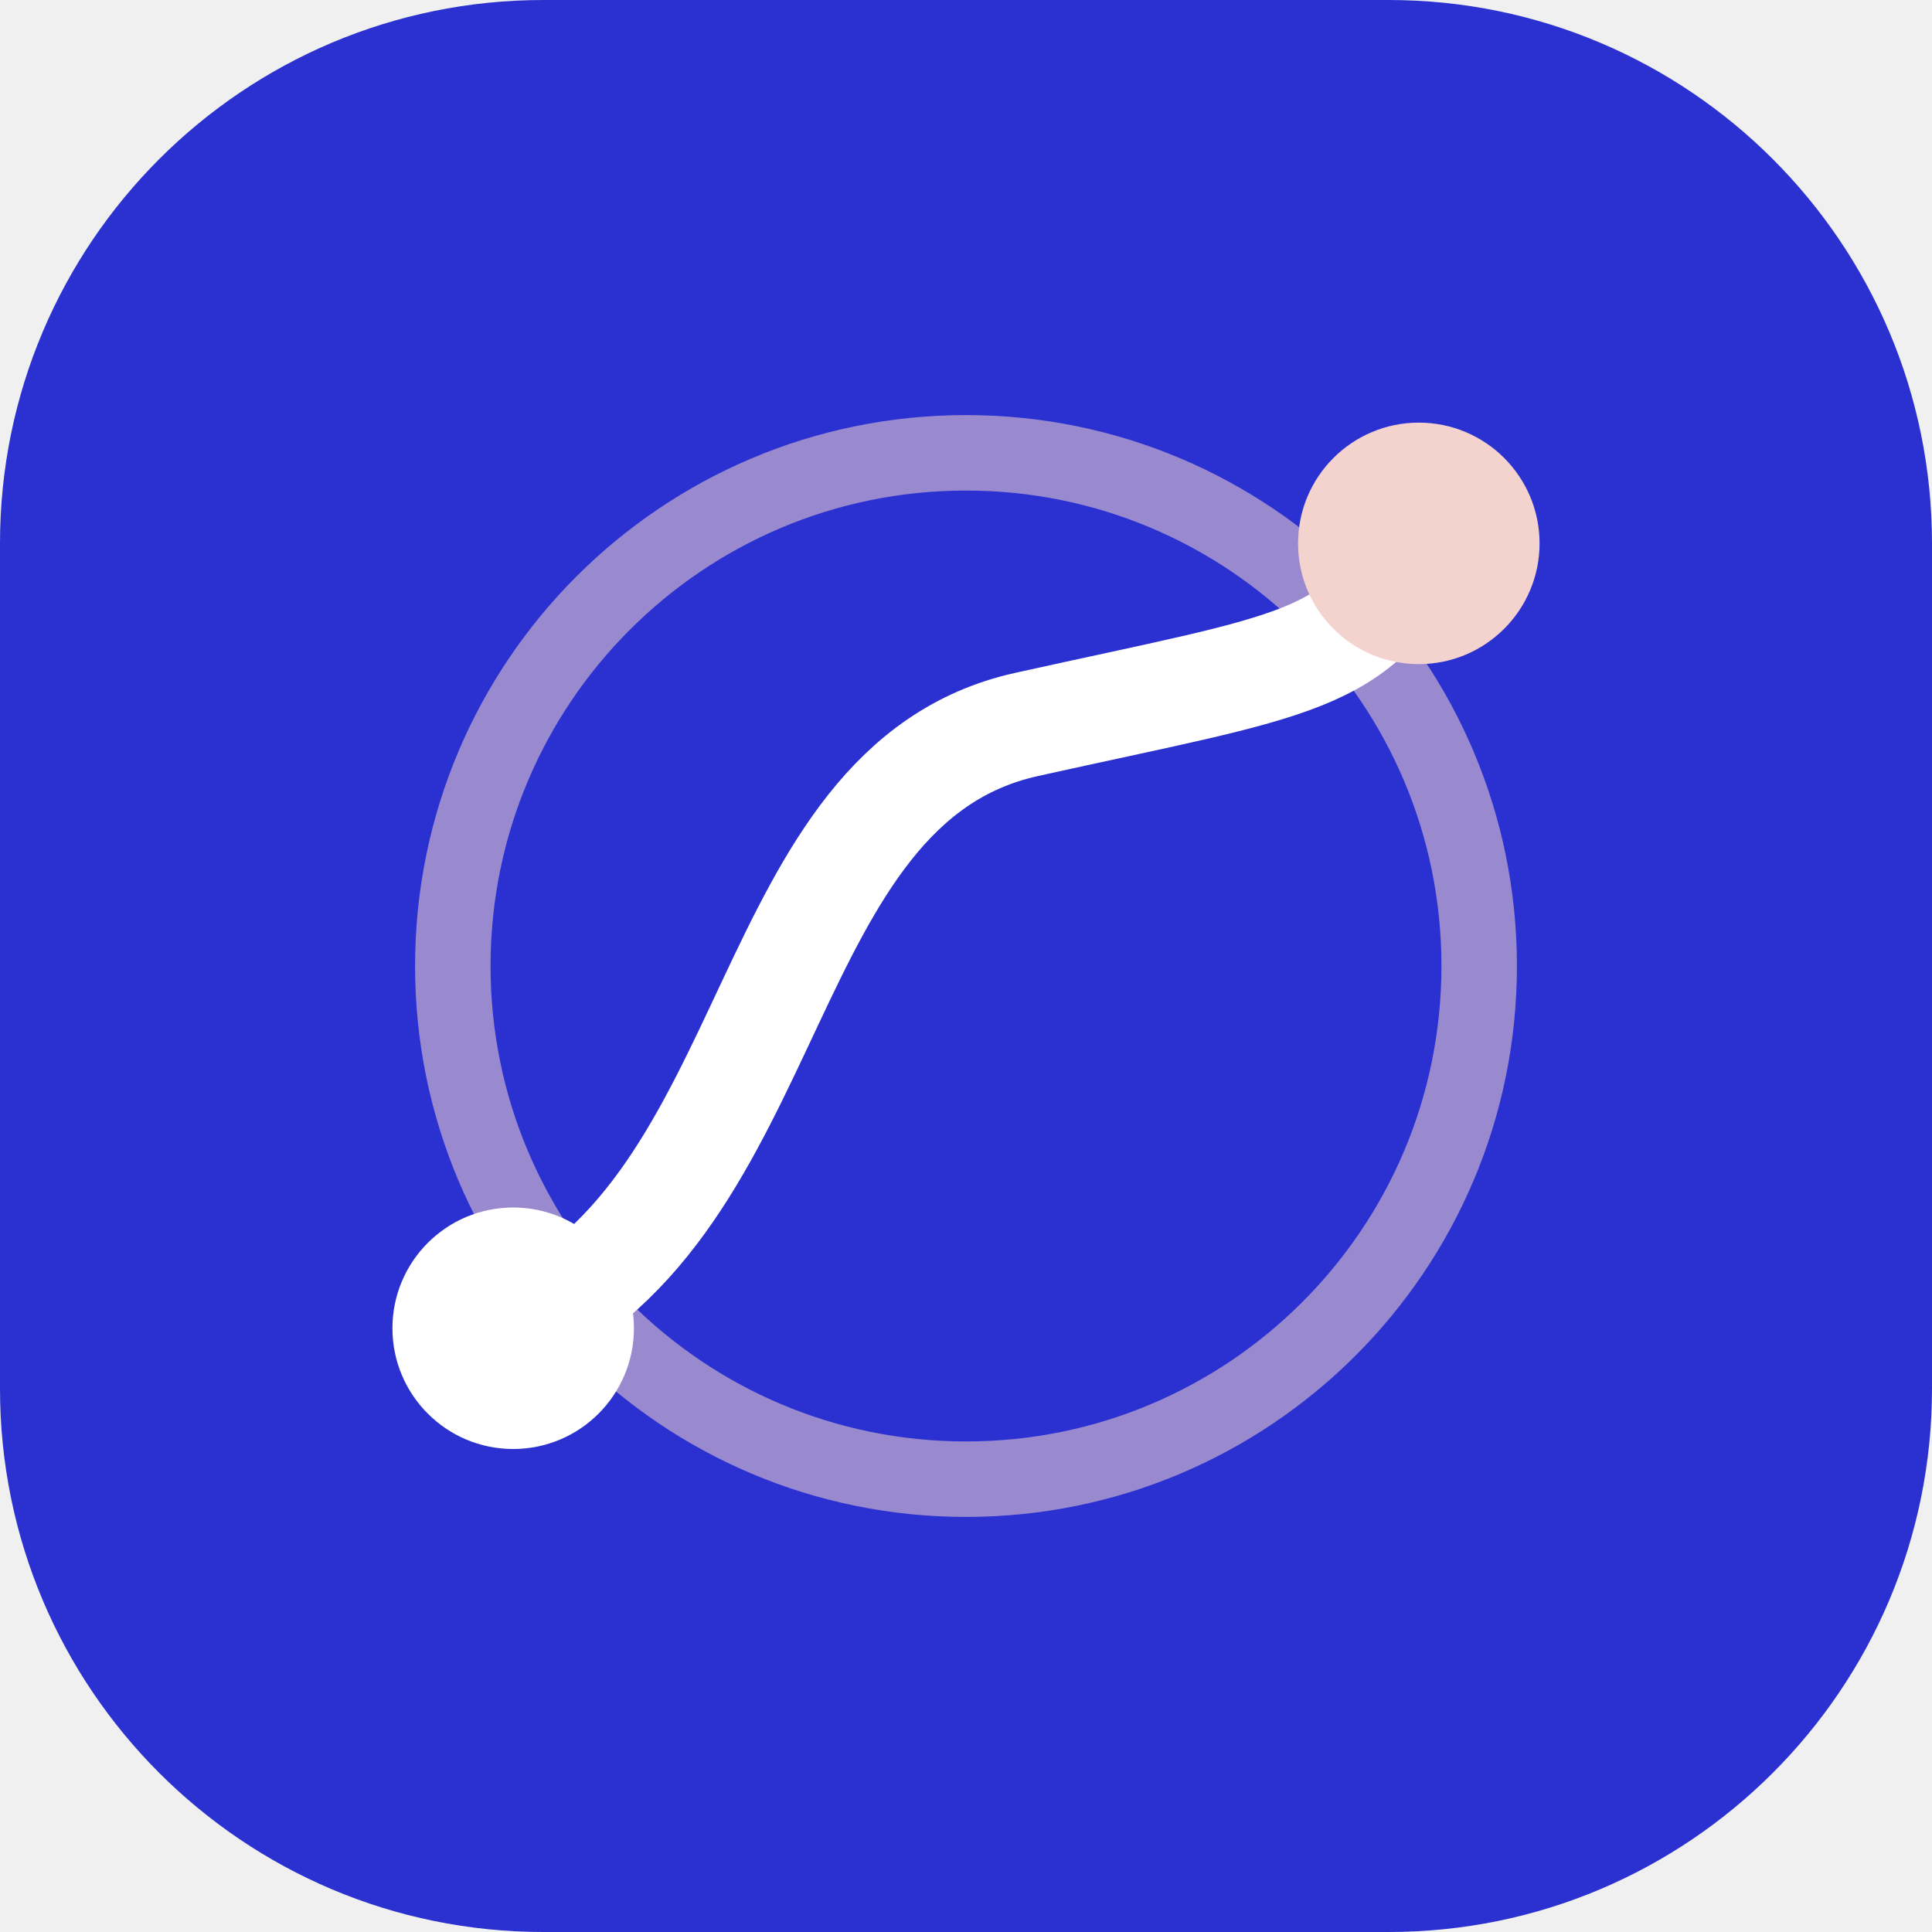
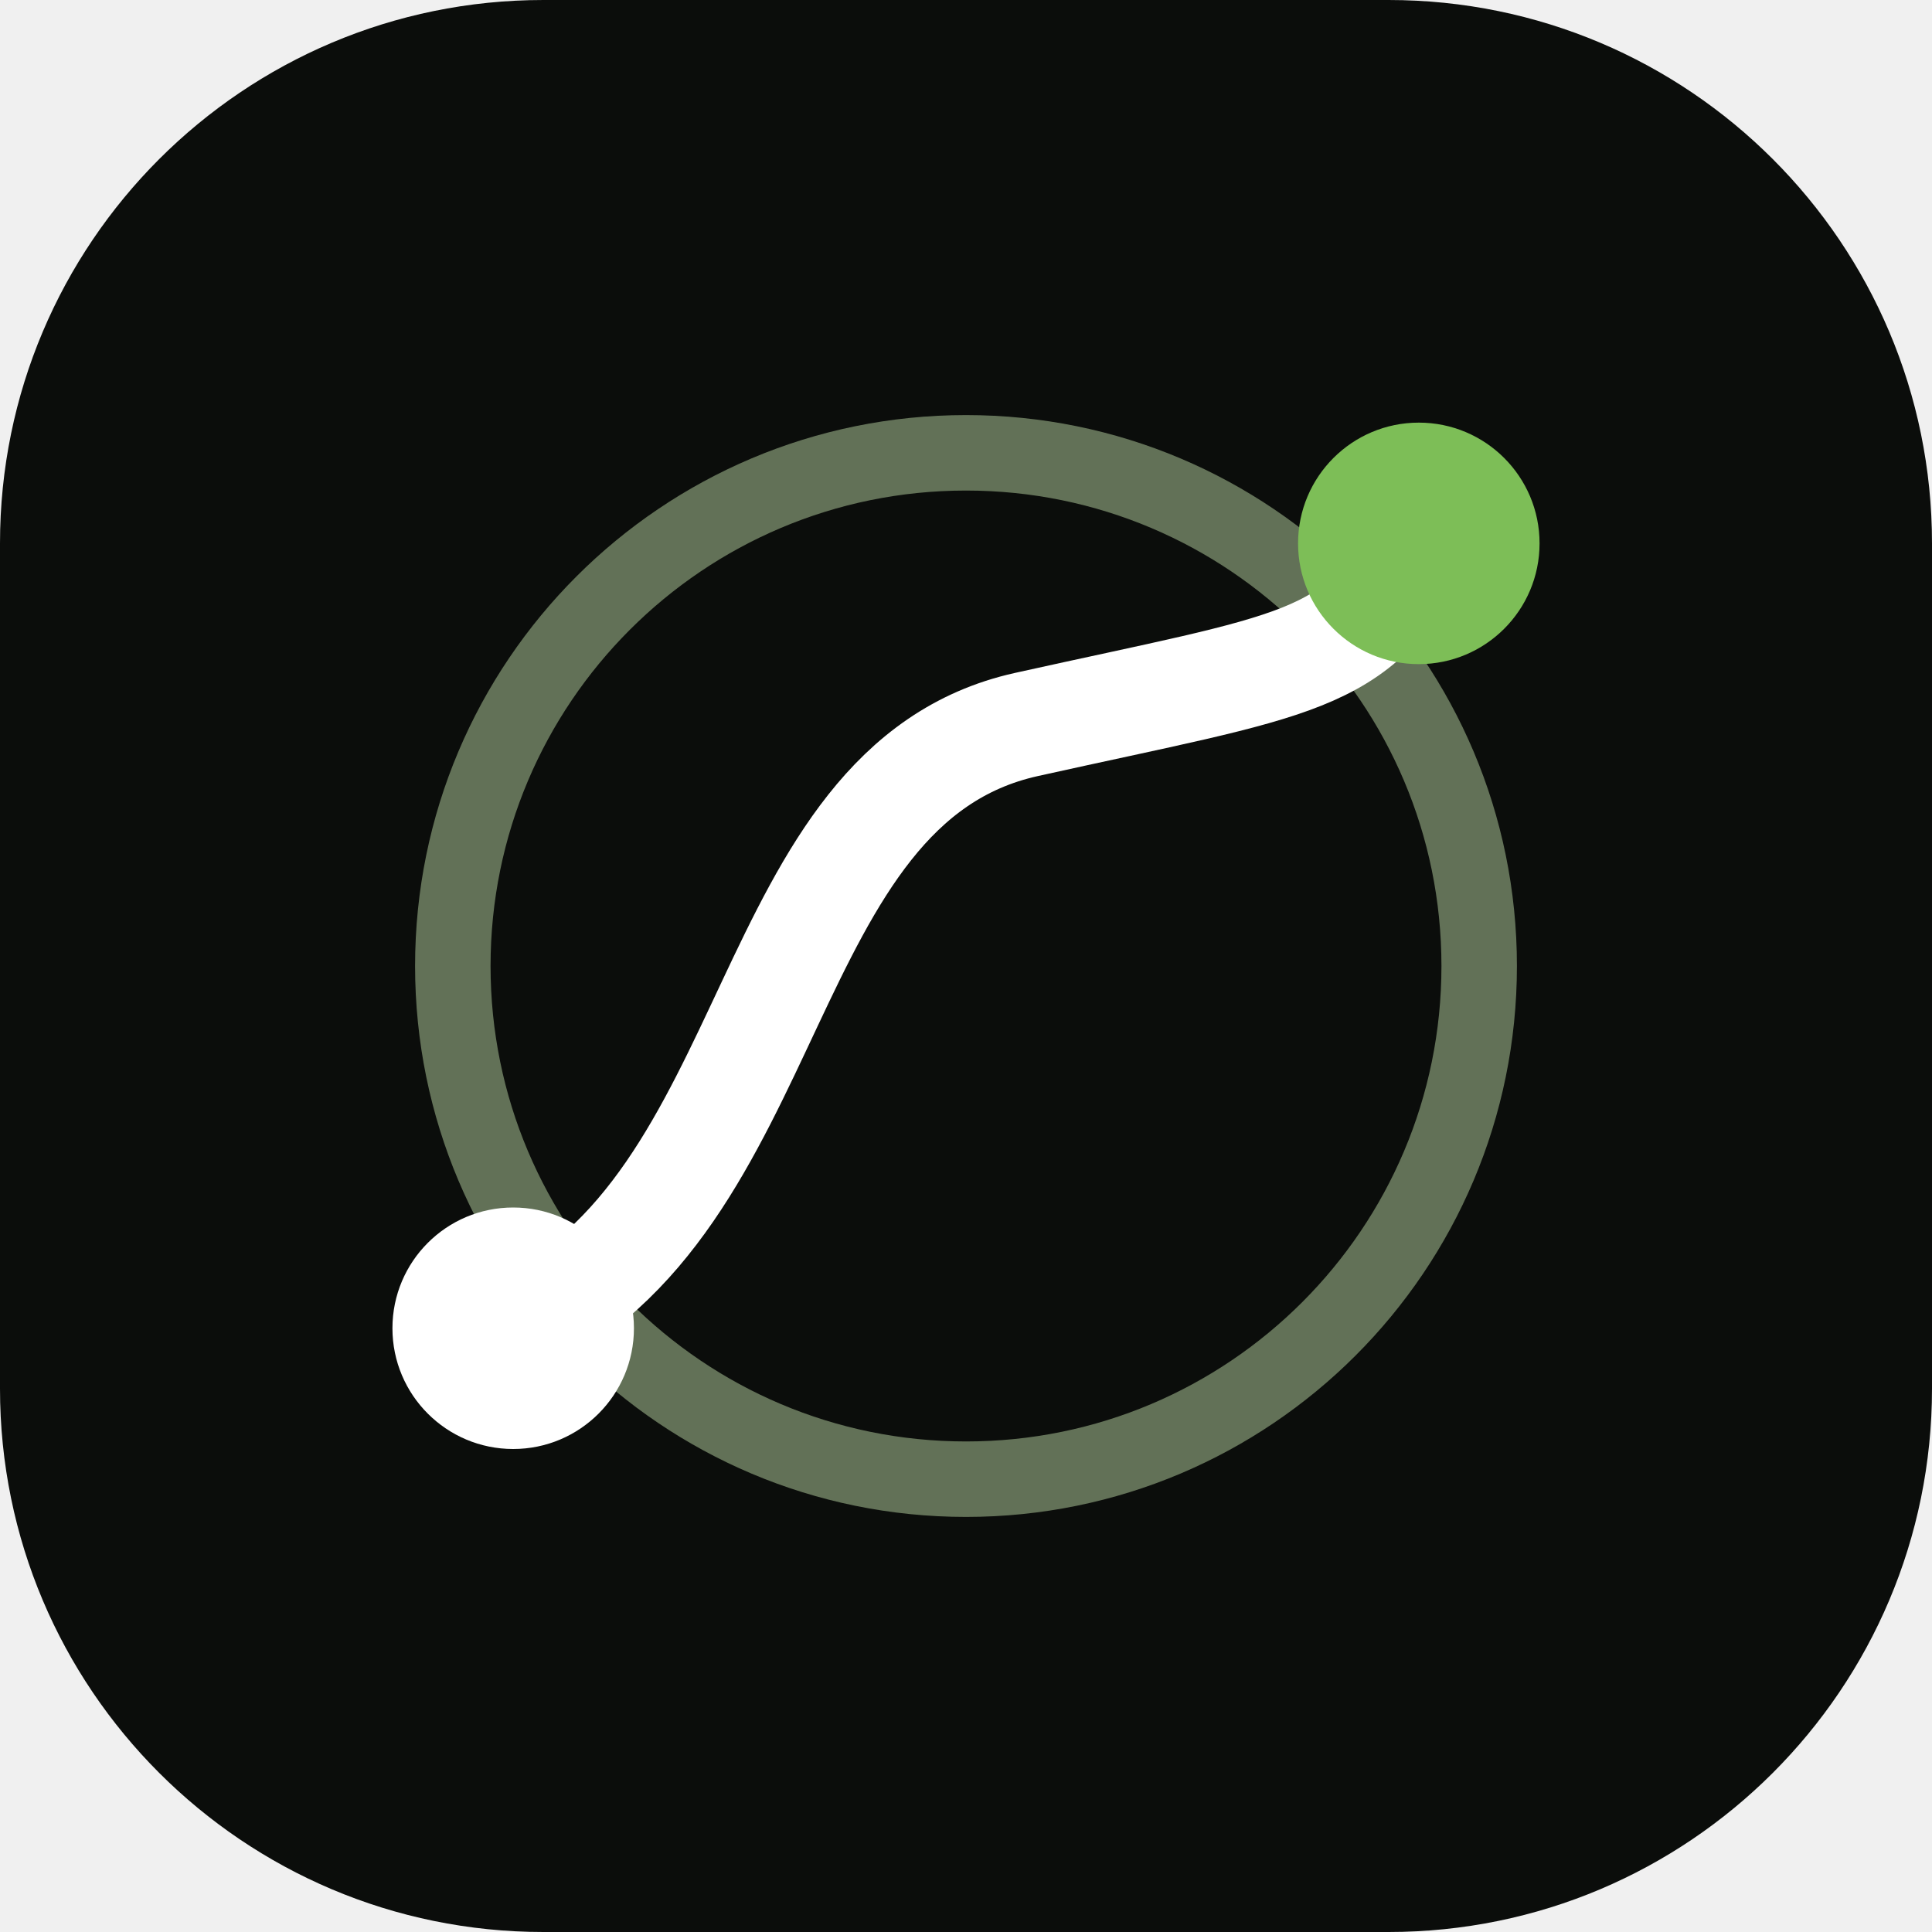
<svg xmlns="http://www.w3.org/2000/svg" viewBox="0 0 64 64">
-   <rect width="64" height="64" rx="18" fill="#2B31D0" />
-   <circle cx="32" cy="32" r="17" fill="none" stroke="#F4D2CE" stroke-width="2.5" opacity=".55" />
+   <rect width="64" height="64" rx="18" fill="#0B0D0B" />
+   <circle cx="32" cy="32" r="17" fill="none" stroke="#CDEBB4" stroke-width="2.5" opacity=".45" />
  <path d="M17 44 C26 40 25 26 34 24 S45 22 47 18" fill="none" stroke="#fff" stroke-width="3.5" stroke-linecap="round" />
  <circle cx="17" cy="44" r="4" fill="#fff" />
-   <circle cx="47" cy="18" r="4" fill="#F4D2CE" />
+   <circle cx="47" cy="18" r="4" fill="#7DBE57" />
</svg>
